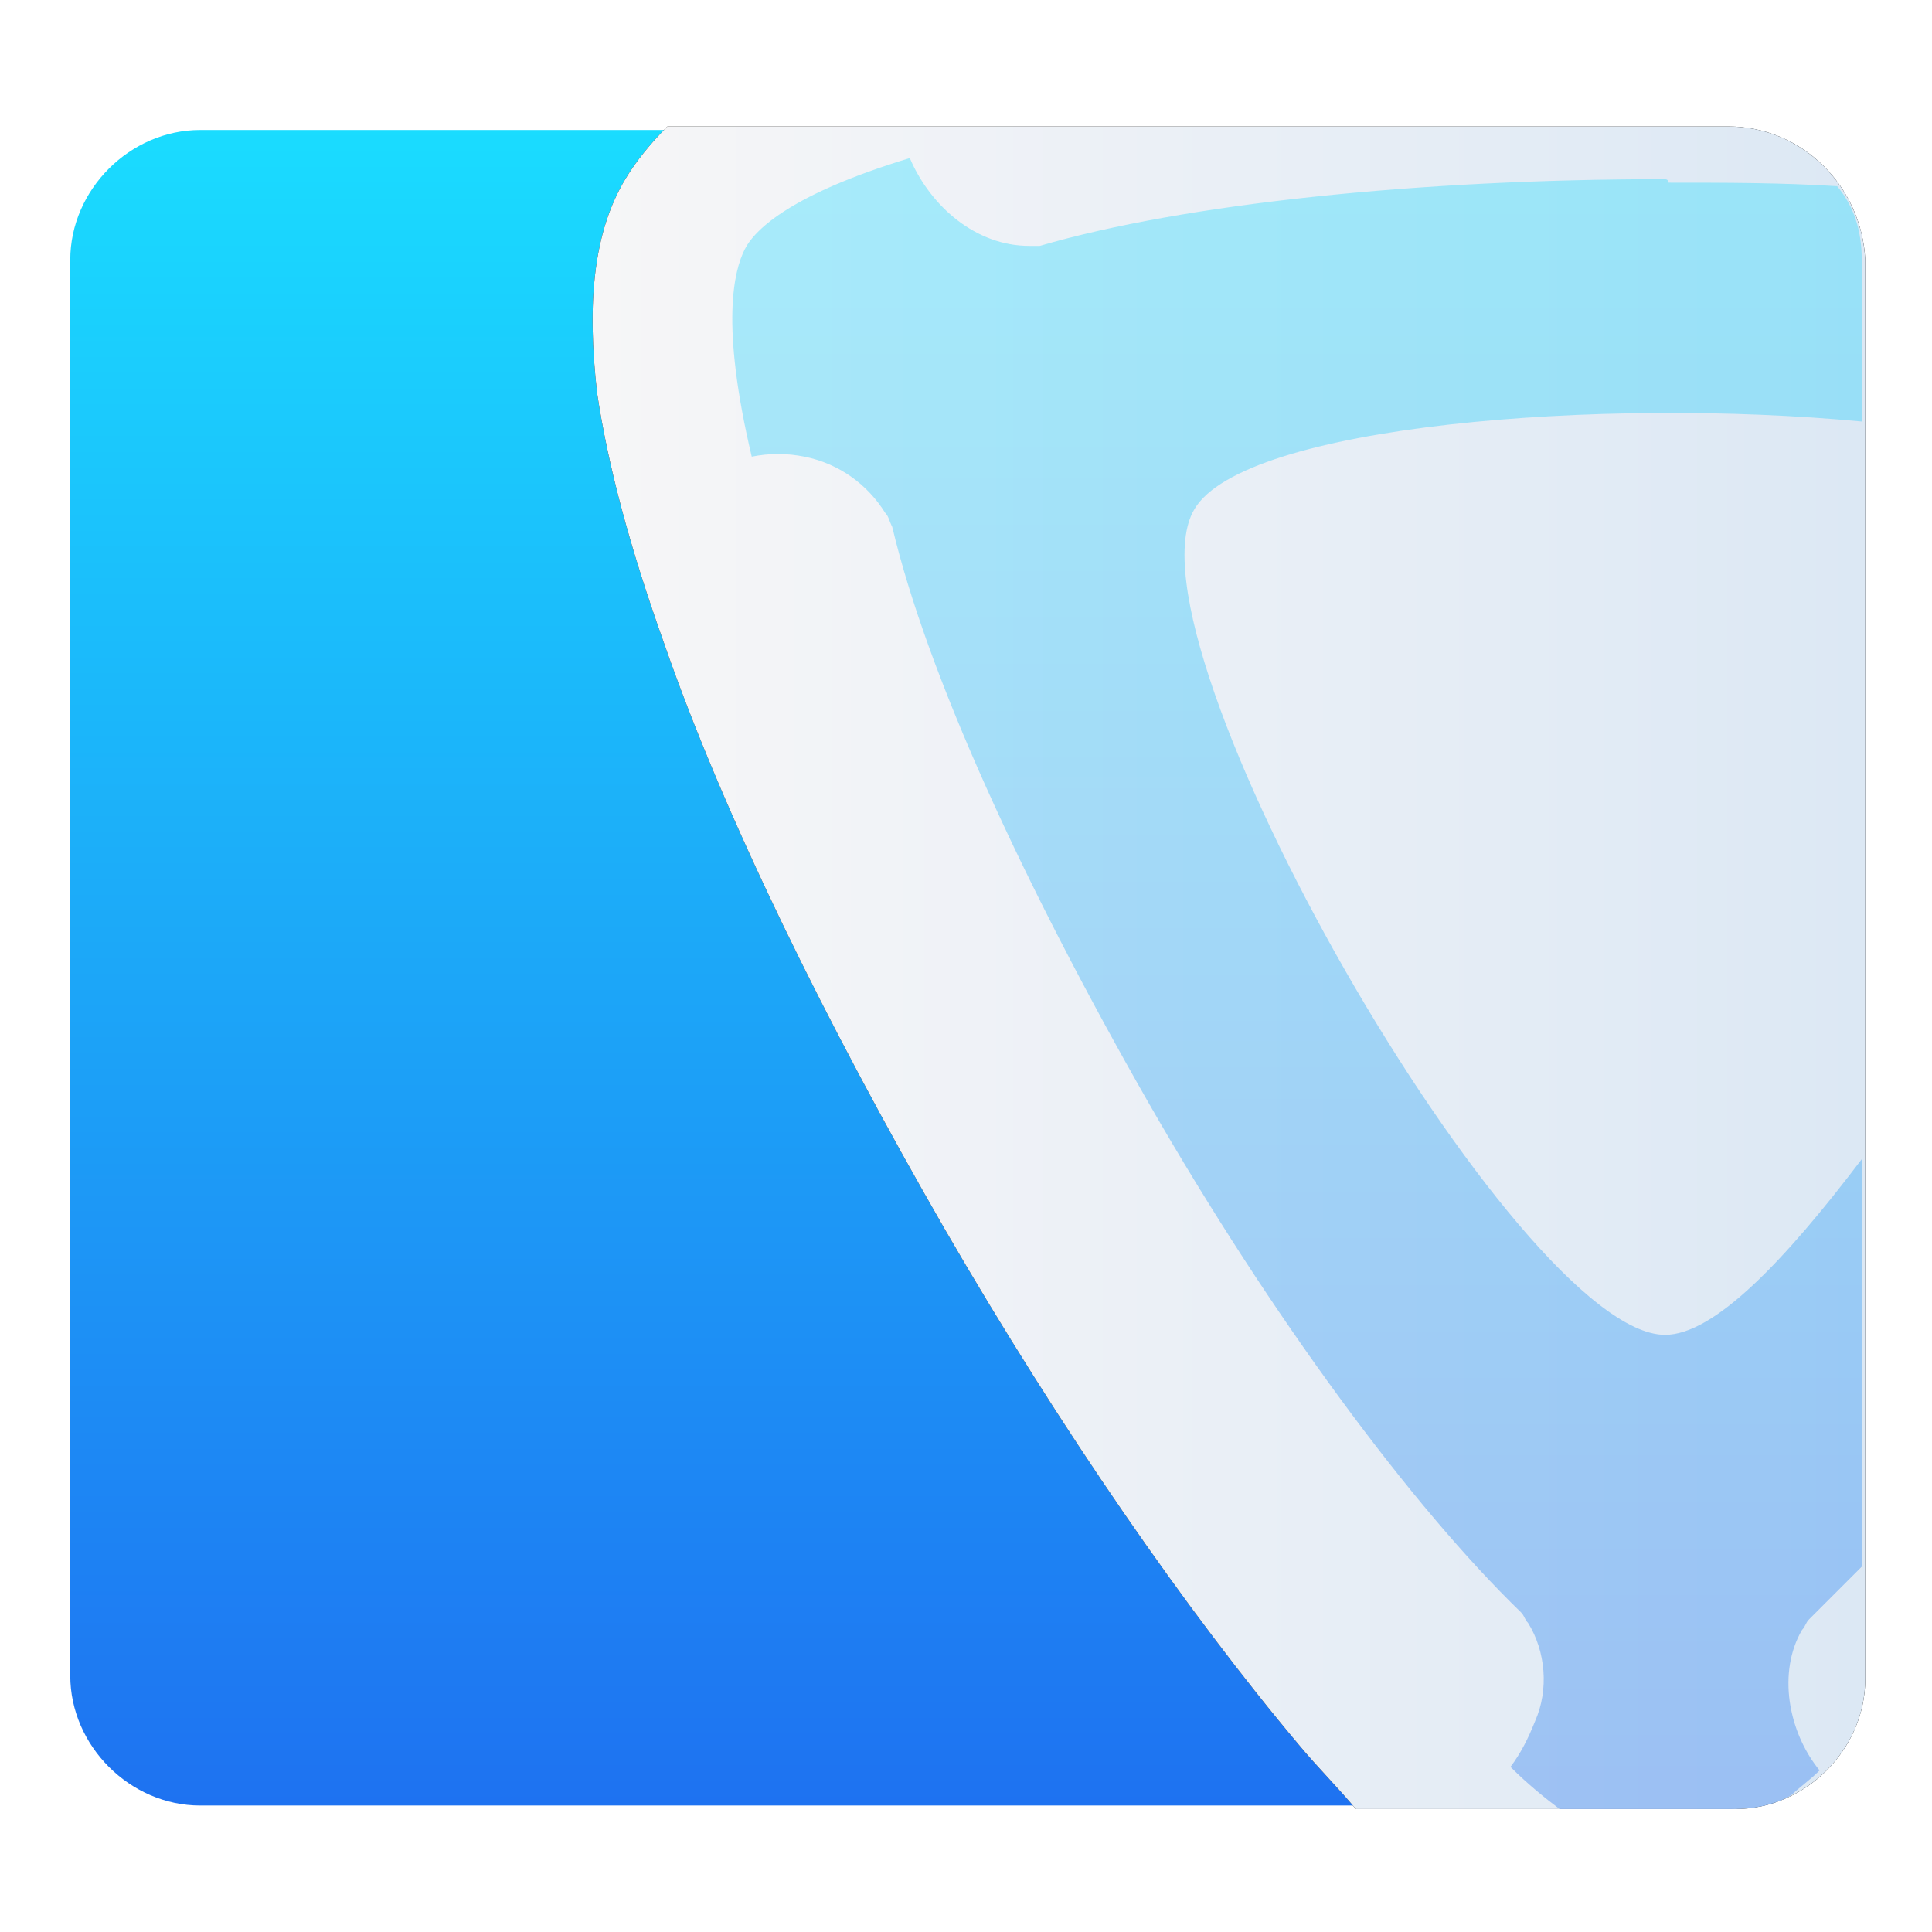
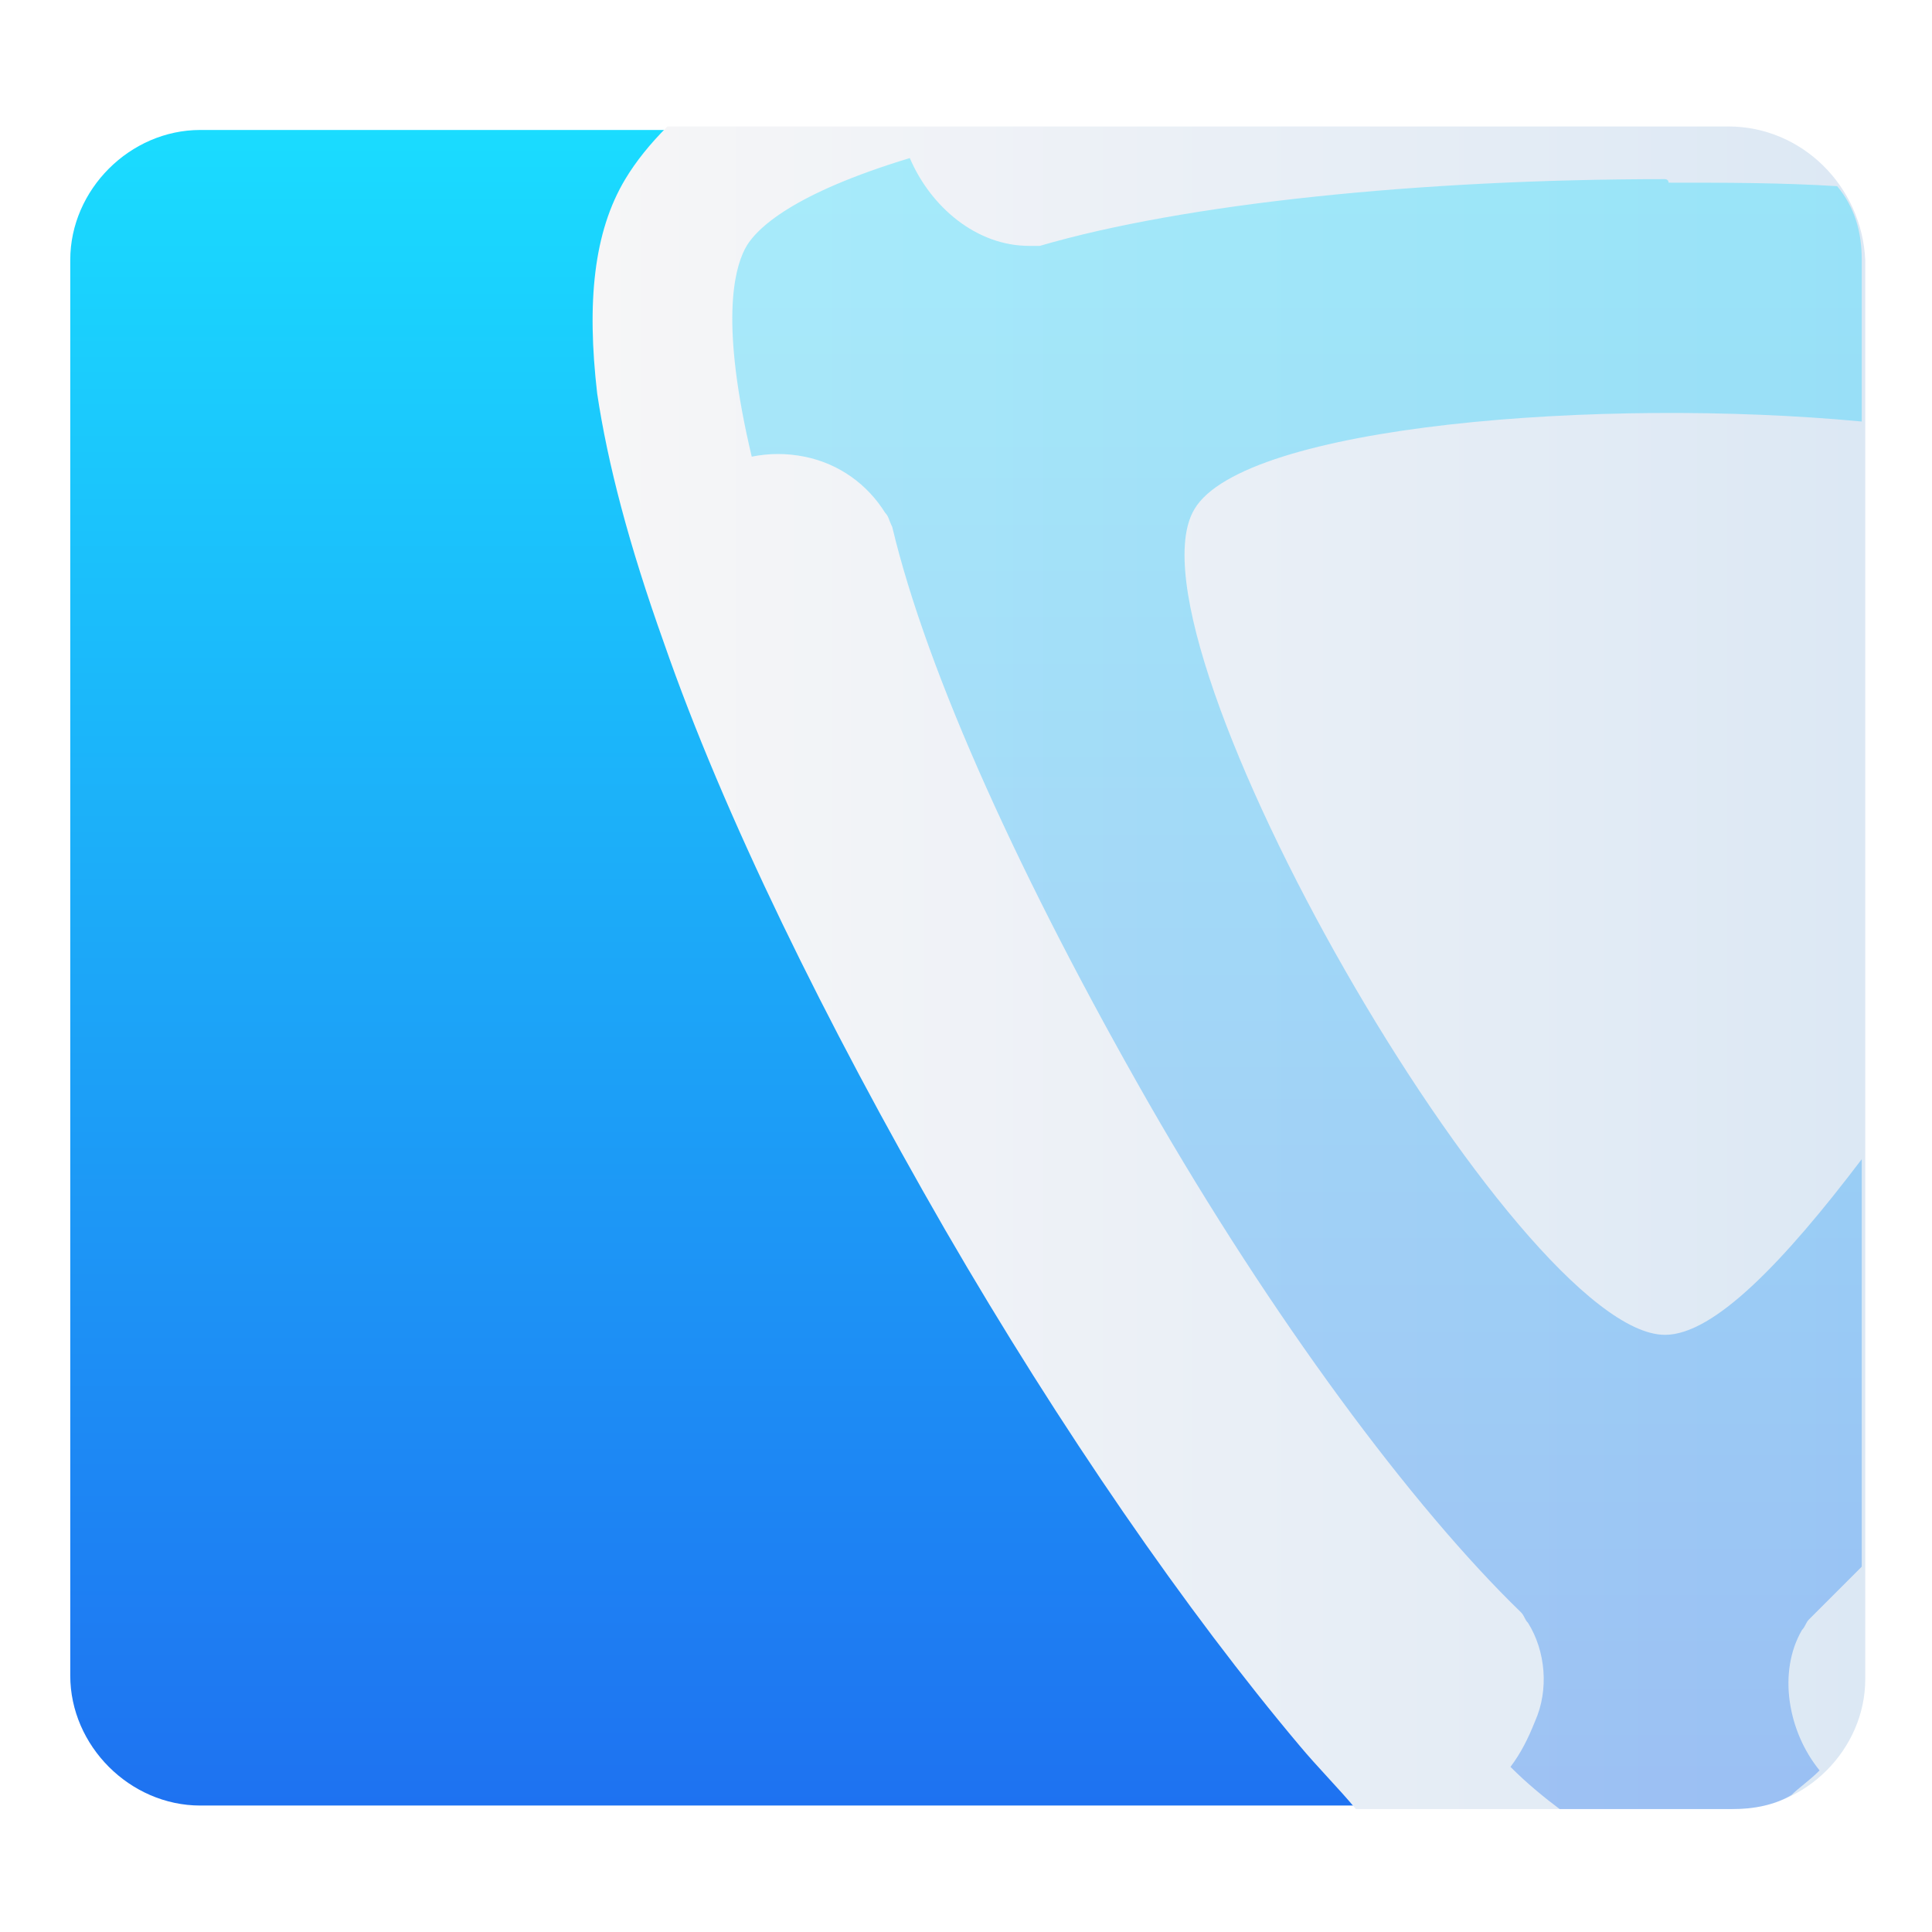
<svg xmlns="http://www.w3.org/2000/svg" viewBox="0 0 55 55">
  <style type="text/css">
		.st0{fill:url(#SVGID_1_);}
		.st1{fill:url(#SVGID_2_);}
		.st2{opacity:0.35;fill:url(#SVGID_3_);enable-background:new    ;}
	</style>
  <linearGradient id="SVGID_1_" gradientUnits="userSpaceOnUse" x1="27.494" y1="52.378" x2="27.494" y2="4.622" gradientTransform="matrix(1 0 0 -1 0 56)">
    <stop offset="0" style="stop-color:#1ADCFF" />
    <stop offset="1" style="stop-color:#1E72F1" />
  </linearGradient>
  <linearGradient id="SVGID_2_" gradientUnits="userSpaceOnUse" x1="16.872" y1="28.506" x2="52.977" y2="28.506" gradientTransform="matrix(1 0 0 -1 0 56)">
    <stop offset="0" style="stop-color:#F6F6F7" />
    <stop offset="0.226" style="stop-color:#F1F3F7" />
    <stop offset="1" style="stop-color:#DCE8F4" />
  </linearGradient>
  <linearGradient id="SVGID_3_" gradientUnits="userSpaceOnUse" x1="36.913" y1="51.454" x2="36.913" y2="4.622" gradientTransform="matrix(1 0 0 -1 0 56)">
    <stop offset="0" style="stop-color:#1ADCFF" />
    <stop offset="1" style="stop-color:#1E72F1" />
  </linearGradient>
  <filter x="-7.5%" y="-6.0%" width="115.0%" height="116.1%" filterUnits="objectBoundingBox" id="kepler-1">
    <feOffset dx="0" dy="18" in="SourceAlpha" result="shadowOffsetOuter1" />
    <feGaussianBlur stdDeviation="1" in="shadowOffsetOuter1" result="shadowBlurOuter1" />
    <feColorMatrix values="0 0 0 0 0   0 0 0 0 0   0 0 0 0 0  0 0 0 0.237 0" type="matrix" in="shadowBlurOuter1" />
  </filter>
  <path class="st0" d="M49.2,51.4H5.7c-2,0-3.7-1.7-3.7-3.7V7.4c0-2,1.7-3.7,3.7-3.7h43.5c2,0,3.7,1.7,3.7,3.7v40.3   C53,49.7,51.3,51.4,49.2,51.4z" />
-   <path d="M49.2,3.6H19c-0.5,0.5-0.9,1-1.2,1.5c-0.9,1.5-1.1,3.5-0.8,6.1c0.3,2,0.9,4.3,1.9,7.1c1.7,4.9,4.6,10.8,8,16.7   c3.3,5.7,6.9,10.9,10.1,14.7c0.5,0.6,1.1,1.2,1.6,1.8h10.8c2,0,3.7-1.7,3.7-3.7V7.4C53,5.3,51.3,3.6,49.2,3.6z" />
  <path class="st1" d="M49.2,3.6H19c-0.5,0.5-0.9,1-1.2,1.5c-0.9,1.5-1.1,3.5-0.8,6.1c0.3,2,0.9,4.3,1.9,7.1c1.7,4.9,4.6,10.8,8,16.7   c3.3,5.7,6.9,10.9,10.1,14.7c0.5,0.6,1.1,1.2,1.6,1.8h10.8c2,0,3.7-1.7,3.7-3.7V7.4C53,5.3,51.3,3.6,49.2,3.6z" />
  <path class="st2" d="M47.4,5.1c-7,0-13.7,0.7-17.8,1.9c-0.1,0-0.2,0-0.3,0c-1.5,0-2.8-1.1-3.4-2.5c-3.3,1-4.4,2-4.7,2.6   c-0.3,0.6-0.7,2.1,0.2,5.9c0.5-0.1,1-0.1,1.5,0c1,0.2,1.8,0.8,2.3,1.6c0.1,0.1,0.1,0.2,0.2,0.4c1,4.2,3.7,10.1,7.3,16.4   c3.5,6.1,7.5,11.5,10.6,14.5c0,0,0,0,0,0l0,0l0,0c0.1,0.1,0.1,0.2,0.2,0.3c0.5,0.8,0.6,1.9,0.2,2.8c-0.2,0.5-0.4,0.9-0.7,1.3   c0.5,0.5,1,0.9,1.4,1.2h4.9c0.6,0,1.2-0.1,1.7-0.4c0.2-0.2,0.5-0.4,0.8-0.7c-0.9-1.1-1.2-2.8-0.5-4c0.1-0.1,0.1-0.2,0.2-0.3   c0.5-0.5,1-1,1.5-1.5V33c-2.2,2.9-4.2,5-5.6,5C43.2,38,31.8,18.2,34,14.5c1.4-2.4,11.6-3.2,19-2.5V7.4c0-0.8-0.2-1.5-0.7-2.1   c-1.6-0.1-3.2-0.1-4.8-0.1C47.5,5.1,47.4,5.1,47.4,5.1z" />
</svg>
